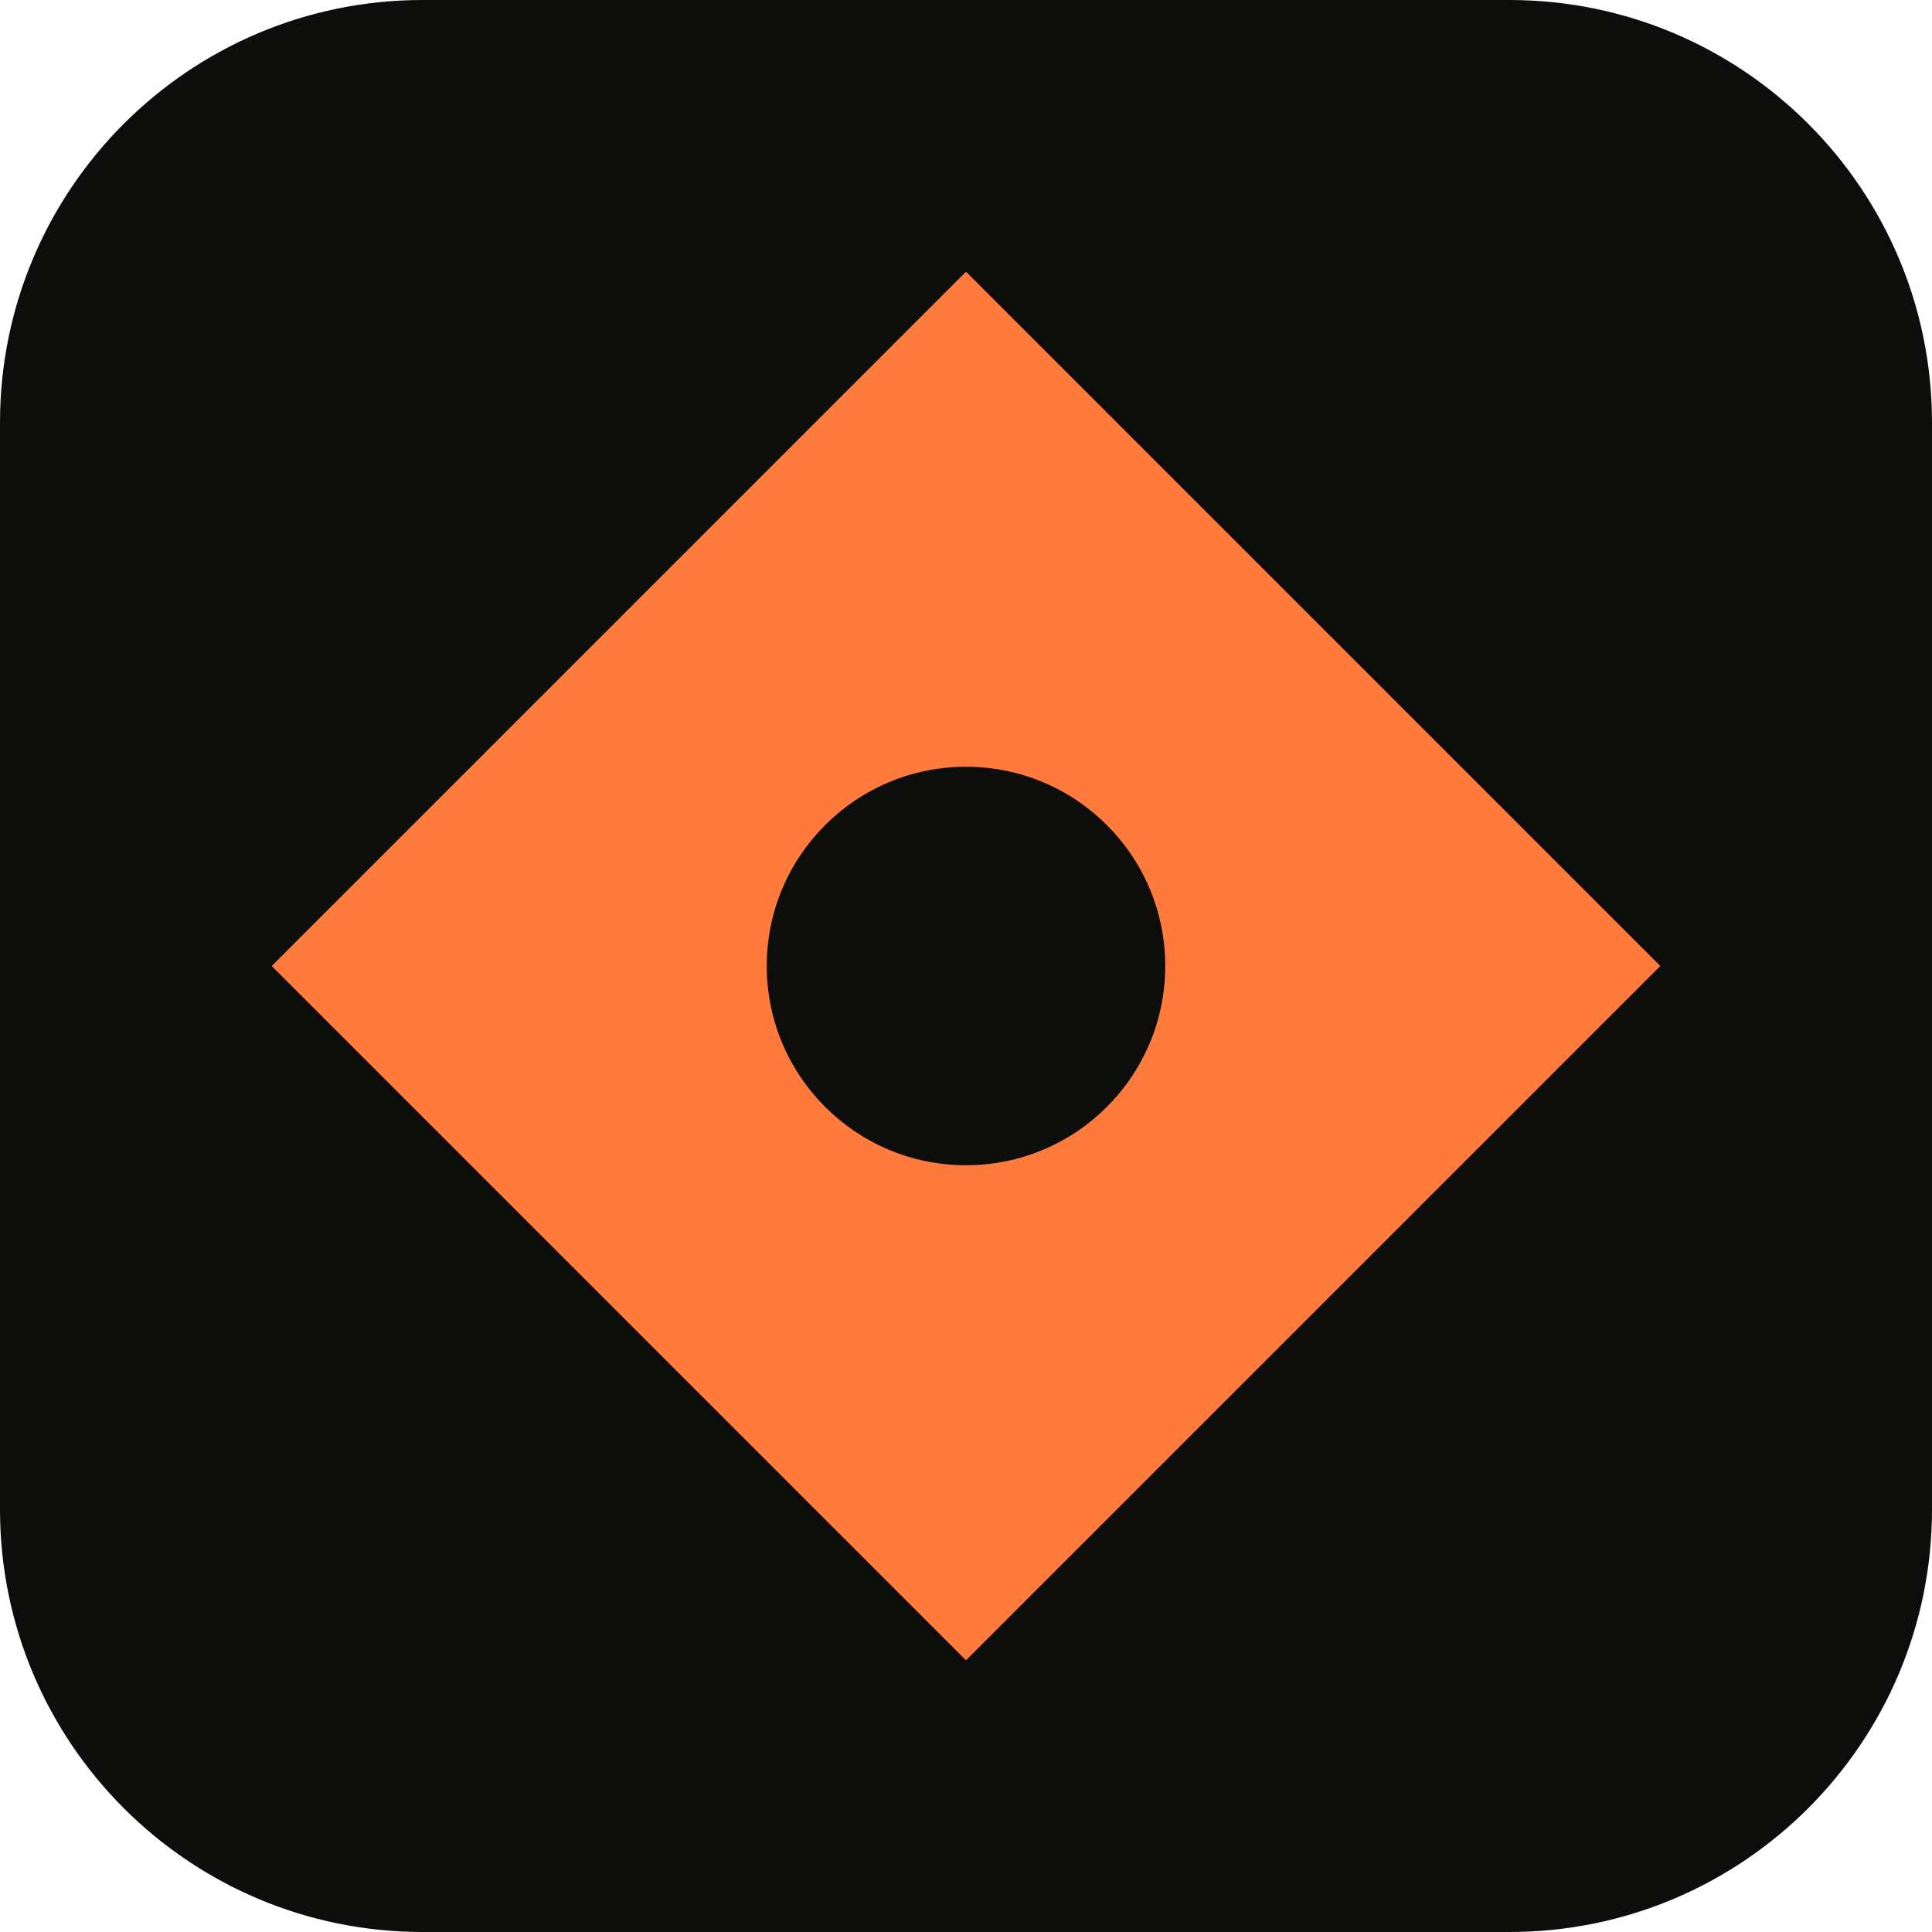
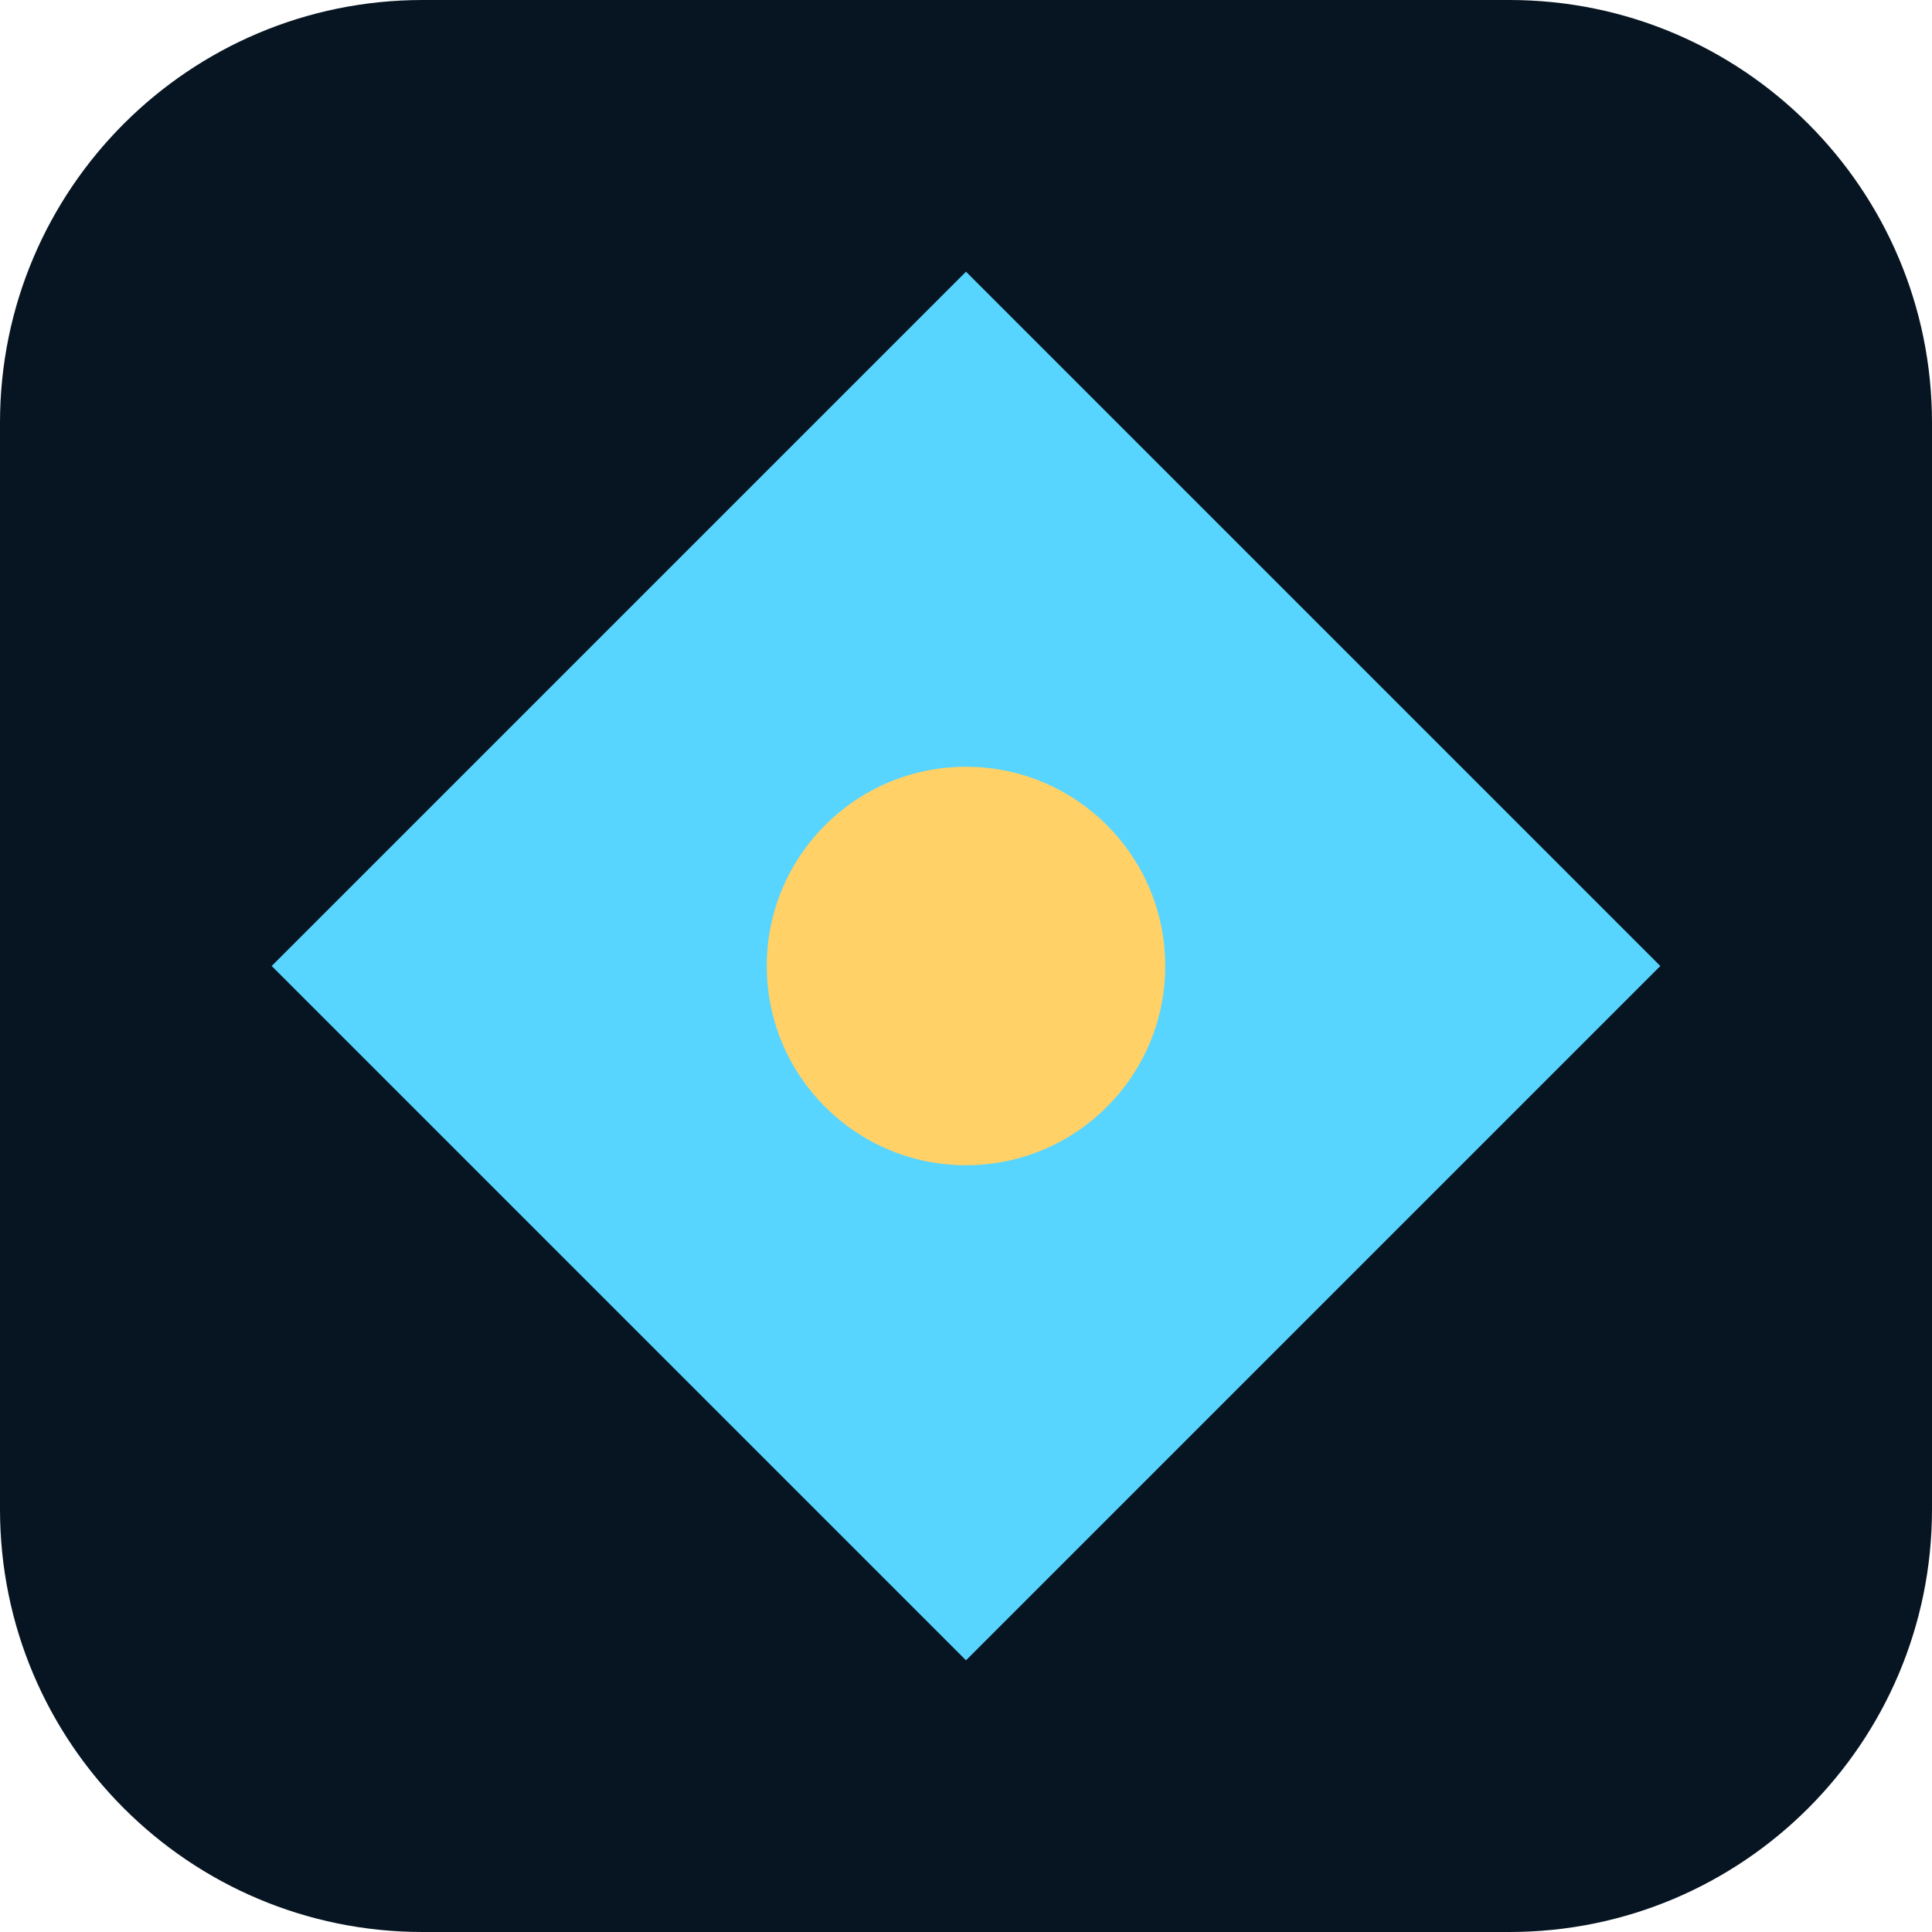
<svg xmlns="http://www.w3.org/2000/svg" viewBox="0 0 32 32" role="img" aria-label="mxr">
-   <rect width="32" height="32" rx="7" fill="#0d0d0c" />
-   <path d="M16 4.5 L27.5 16 L16 27.5 L4.5 16 Z" fill="#ff7a3d" />
-   <circle cx="16" cy="16" r="3.3" fill="#0d0d0c" />
+   <rect width="32" height="32" rx="7" fill="#071522" />
+   <path d="M16 4.5 L27.5 16 L16 27.5 L4.5 16 Z" fill="#57d5ff" />
+   <circle cx="16" cy="16" r="3.3" fill="#ffd166" />
</svg>
